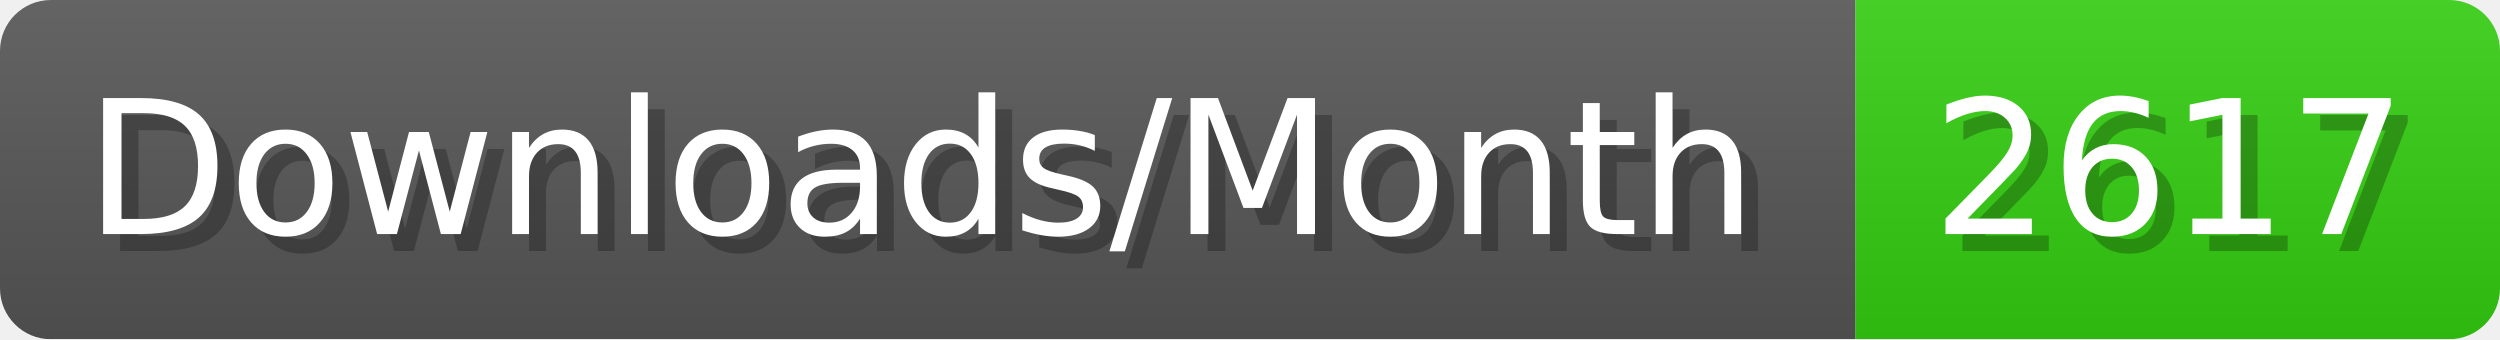
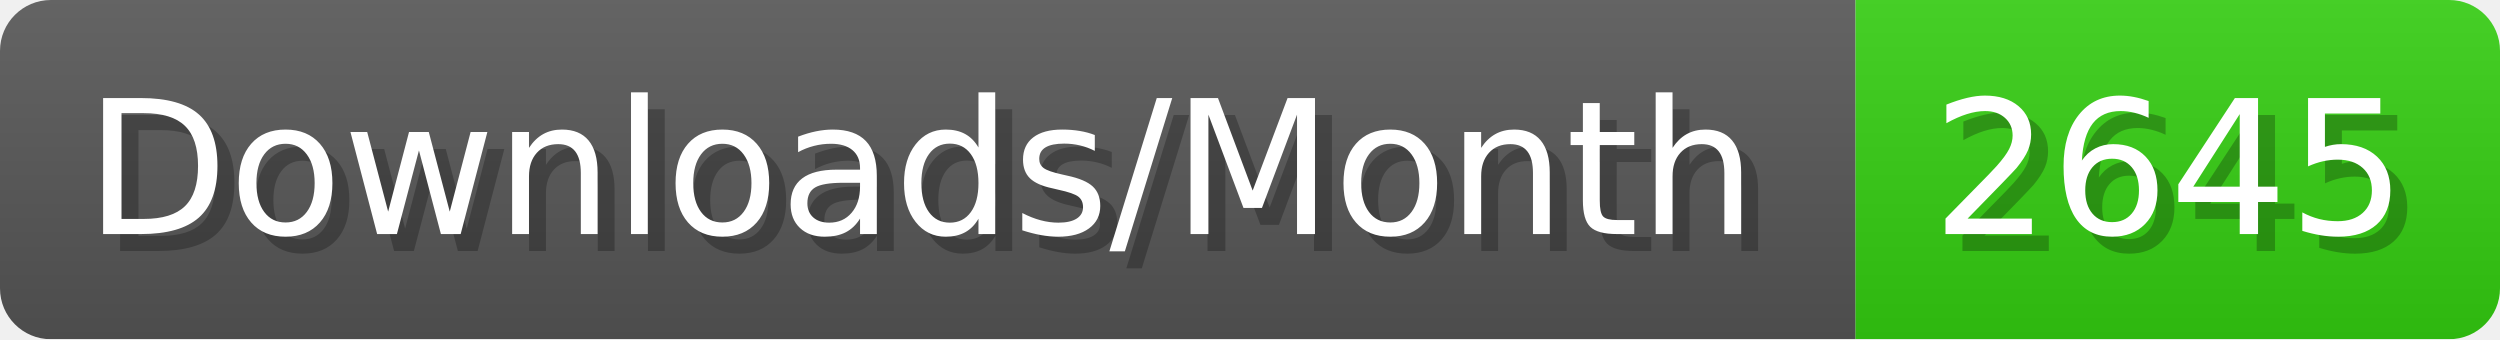
- <svg xmlns="http://www.w3.org/2000/svg" width="147.4" height="20" viewBox="0 0 1474 200" role="img" aria-label="Downloads/Month: 2617">
+ <svg xmlns="http://www.w3.org/2000/svg" width="147.4" height="20" viewBox="0 0 1474 200" role="img" aria-label="Downloads/Month: 2645">
  <linearGradient id="YlXUI" x2="0" y2="100%">
    <stop offset="0" stop-opacity=".1" stop-color="#EEE" />
    <stop offset="1" stop-opacity=".1" />
  </linearGradient>
  <mask id="JHhop">
    <rect width="1474" height="200" rx="30" fill="#FFF" />
  </mask>
  <g mask="url(#JHhop)">
    <rect width="1094" height="200" fill="#555" />
    <rect width="380" height="200" fill="#3C1" x="1094" />
    <rect width="1474" height="200" fill="url(#YlXUI)" />
  </g>
  <g aria-hidden="true" fill="#fff" text-anchor="start" font-family="Verdana,DejaVu Sans,sans-serif" font-size="110">
    <text x="60" y="148" textLength="994" fill="#000" opacity="0.25">Downloads/Month</text>
    <text x="50" y="138" textLength="994">Downloads/Month</text>
-     <text x="1149" y="148" textLength="280" fill="#000" opacity="0.25">2617</text>
-     <text x="1139" y="138" textLength="280">2617</text>
+     <text x="1149" y="148" textLength="280" fill="#000" opacity="0.25">2645</text>
+     <text x="1139" y="138" textLength="280">2645</text>
  </g>
</svg>
